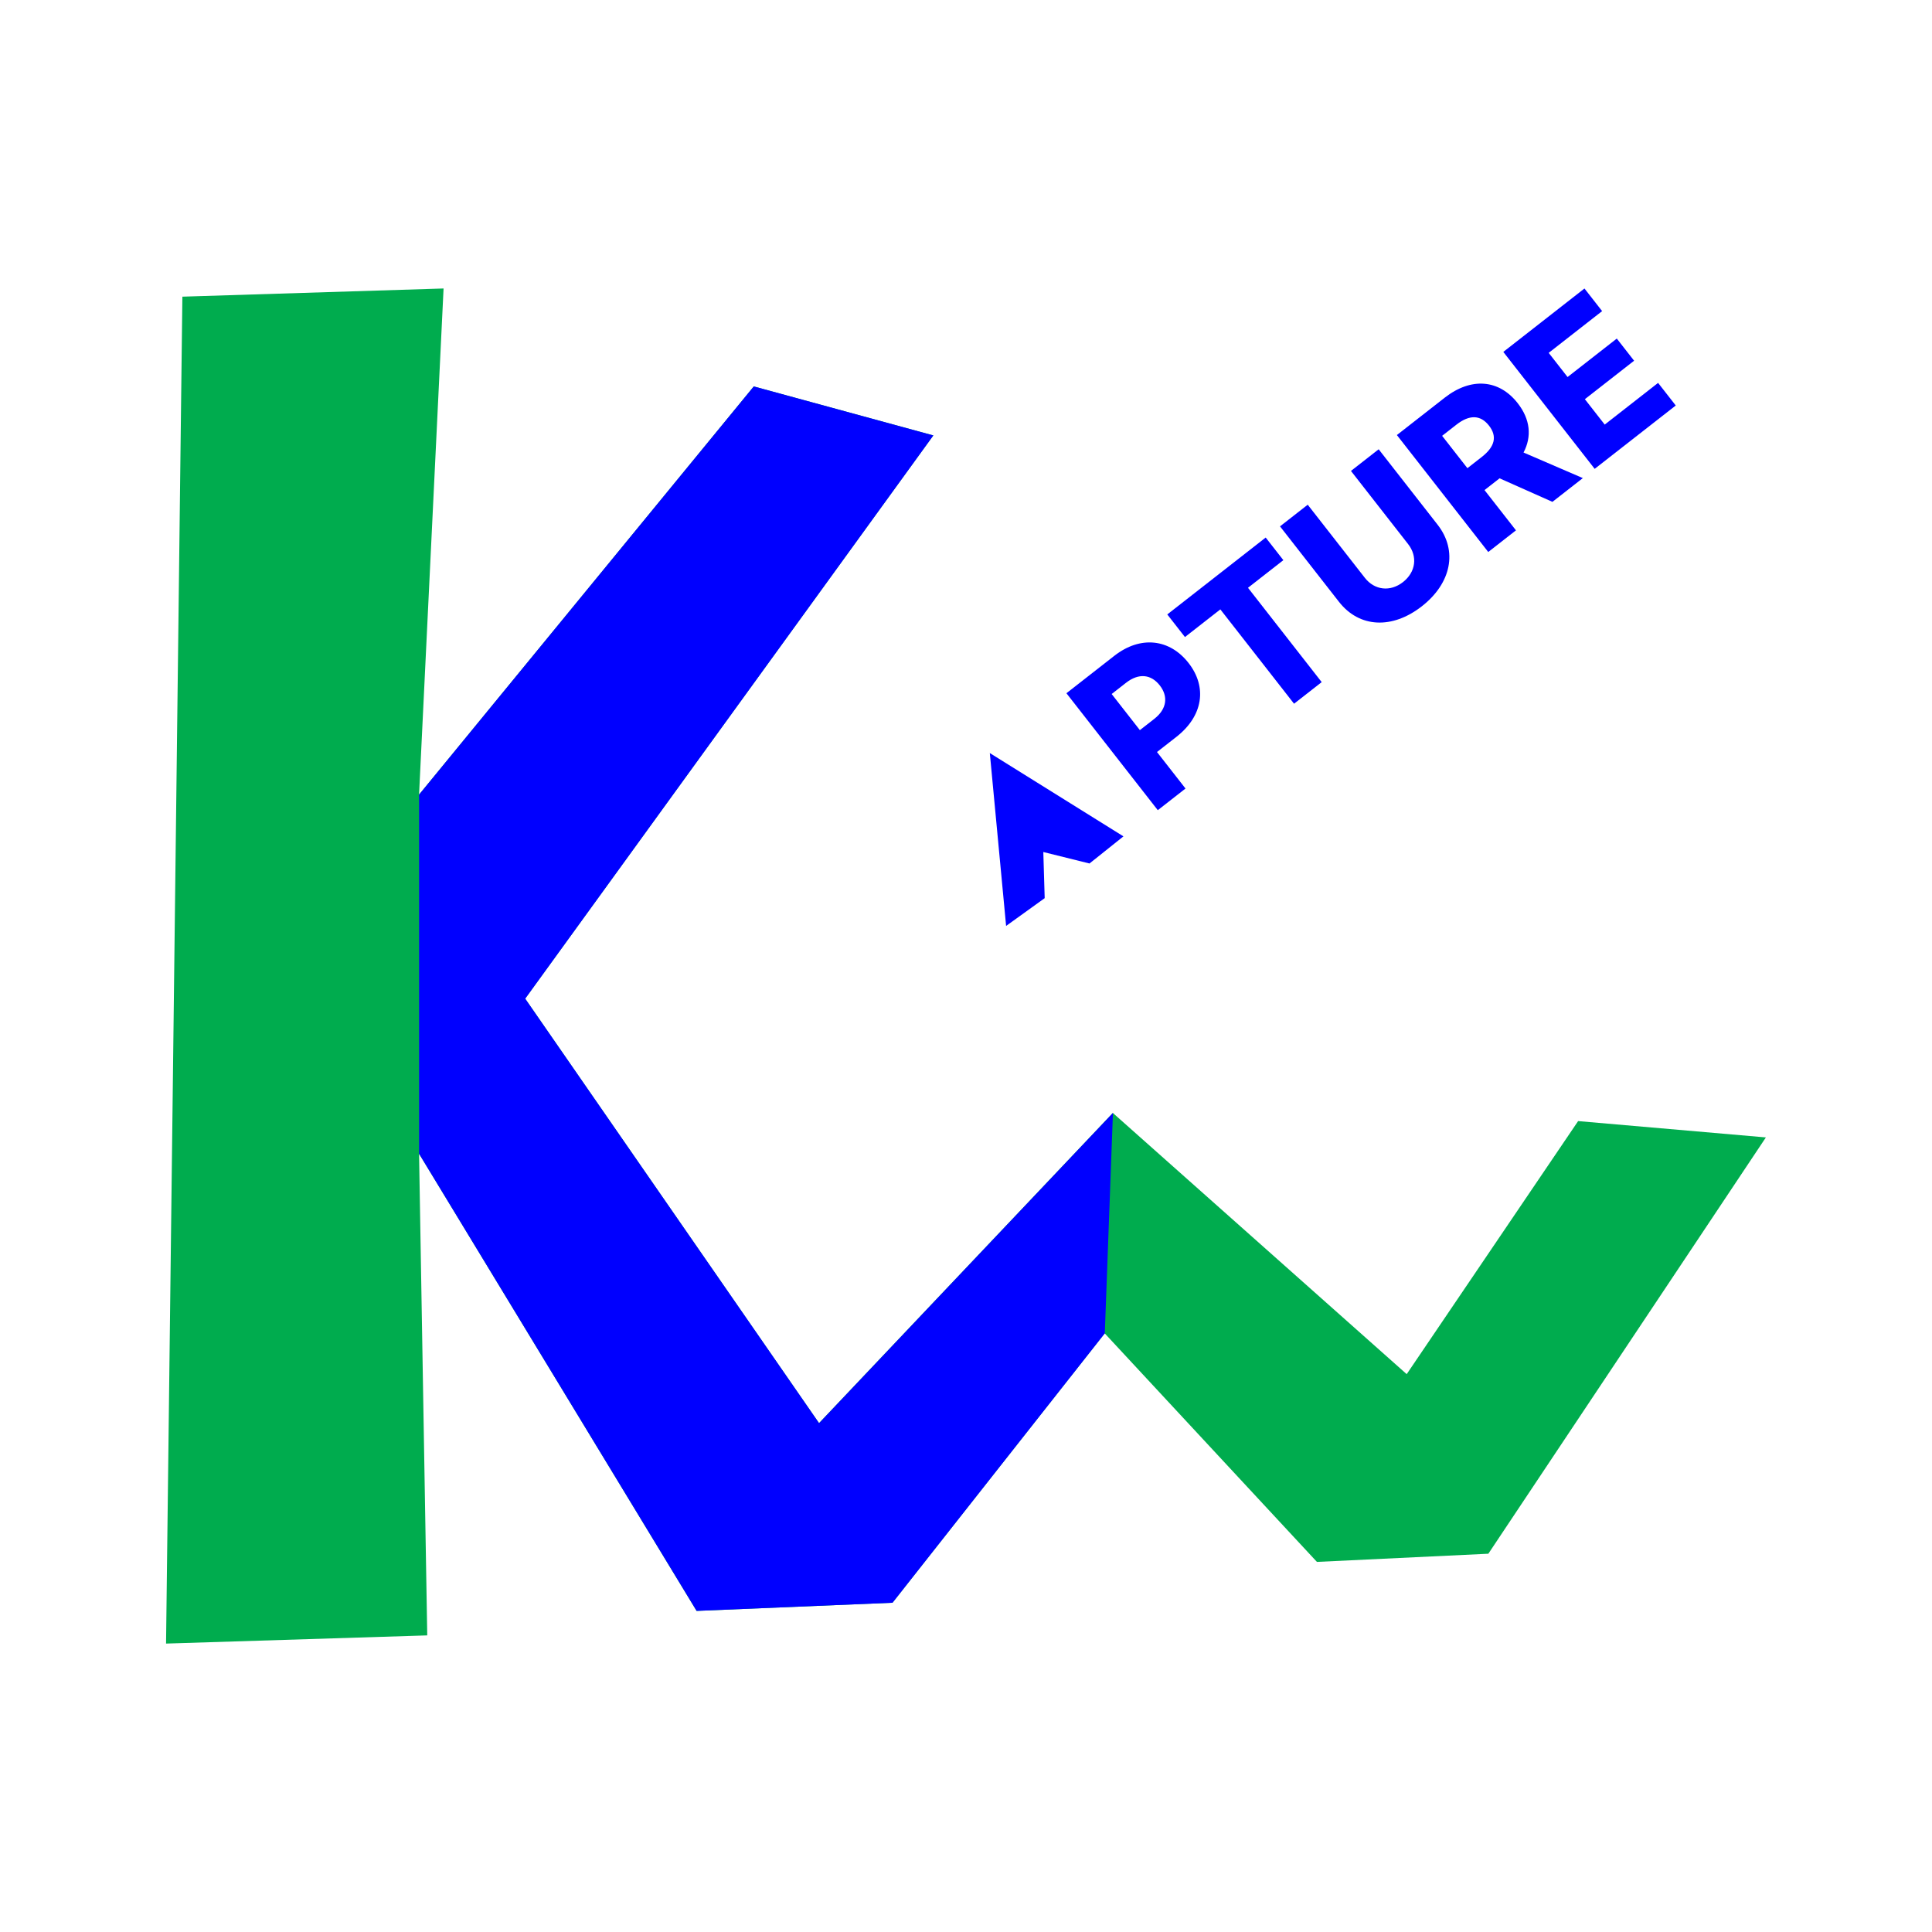
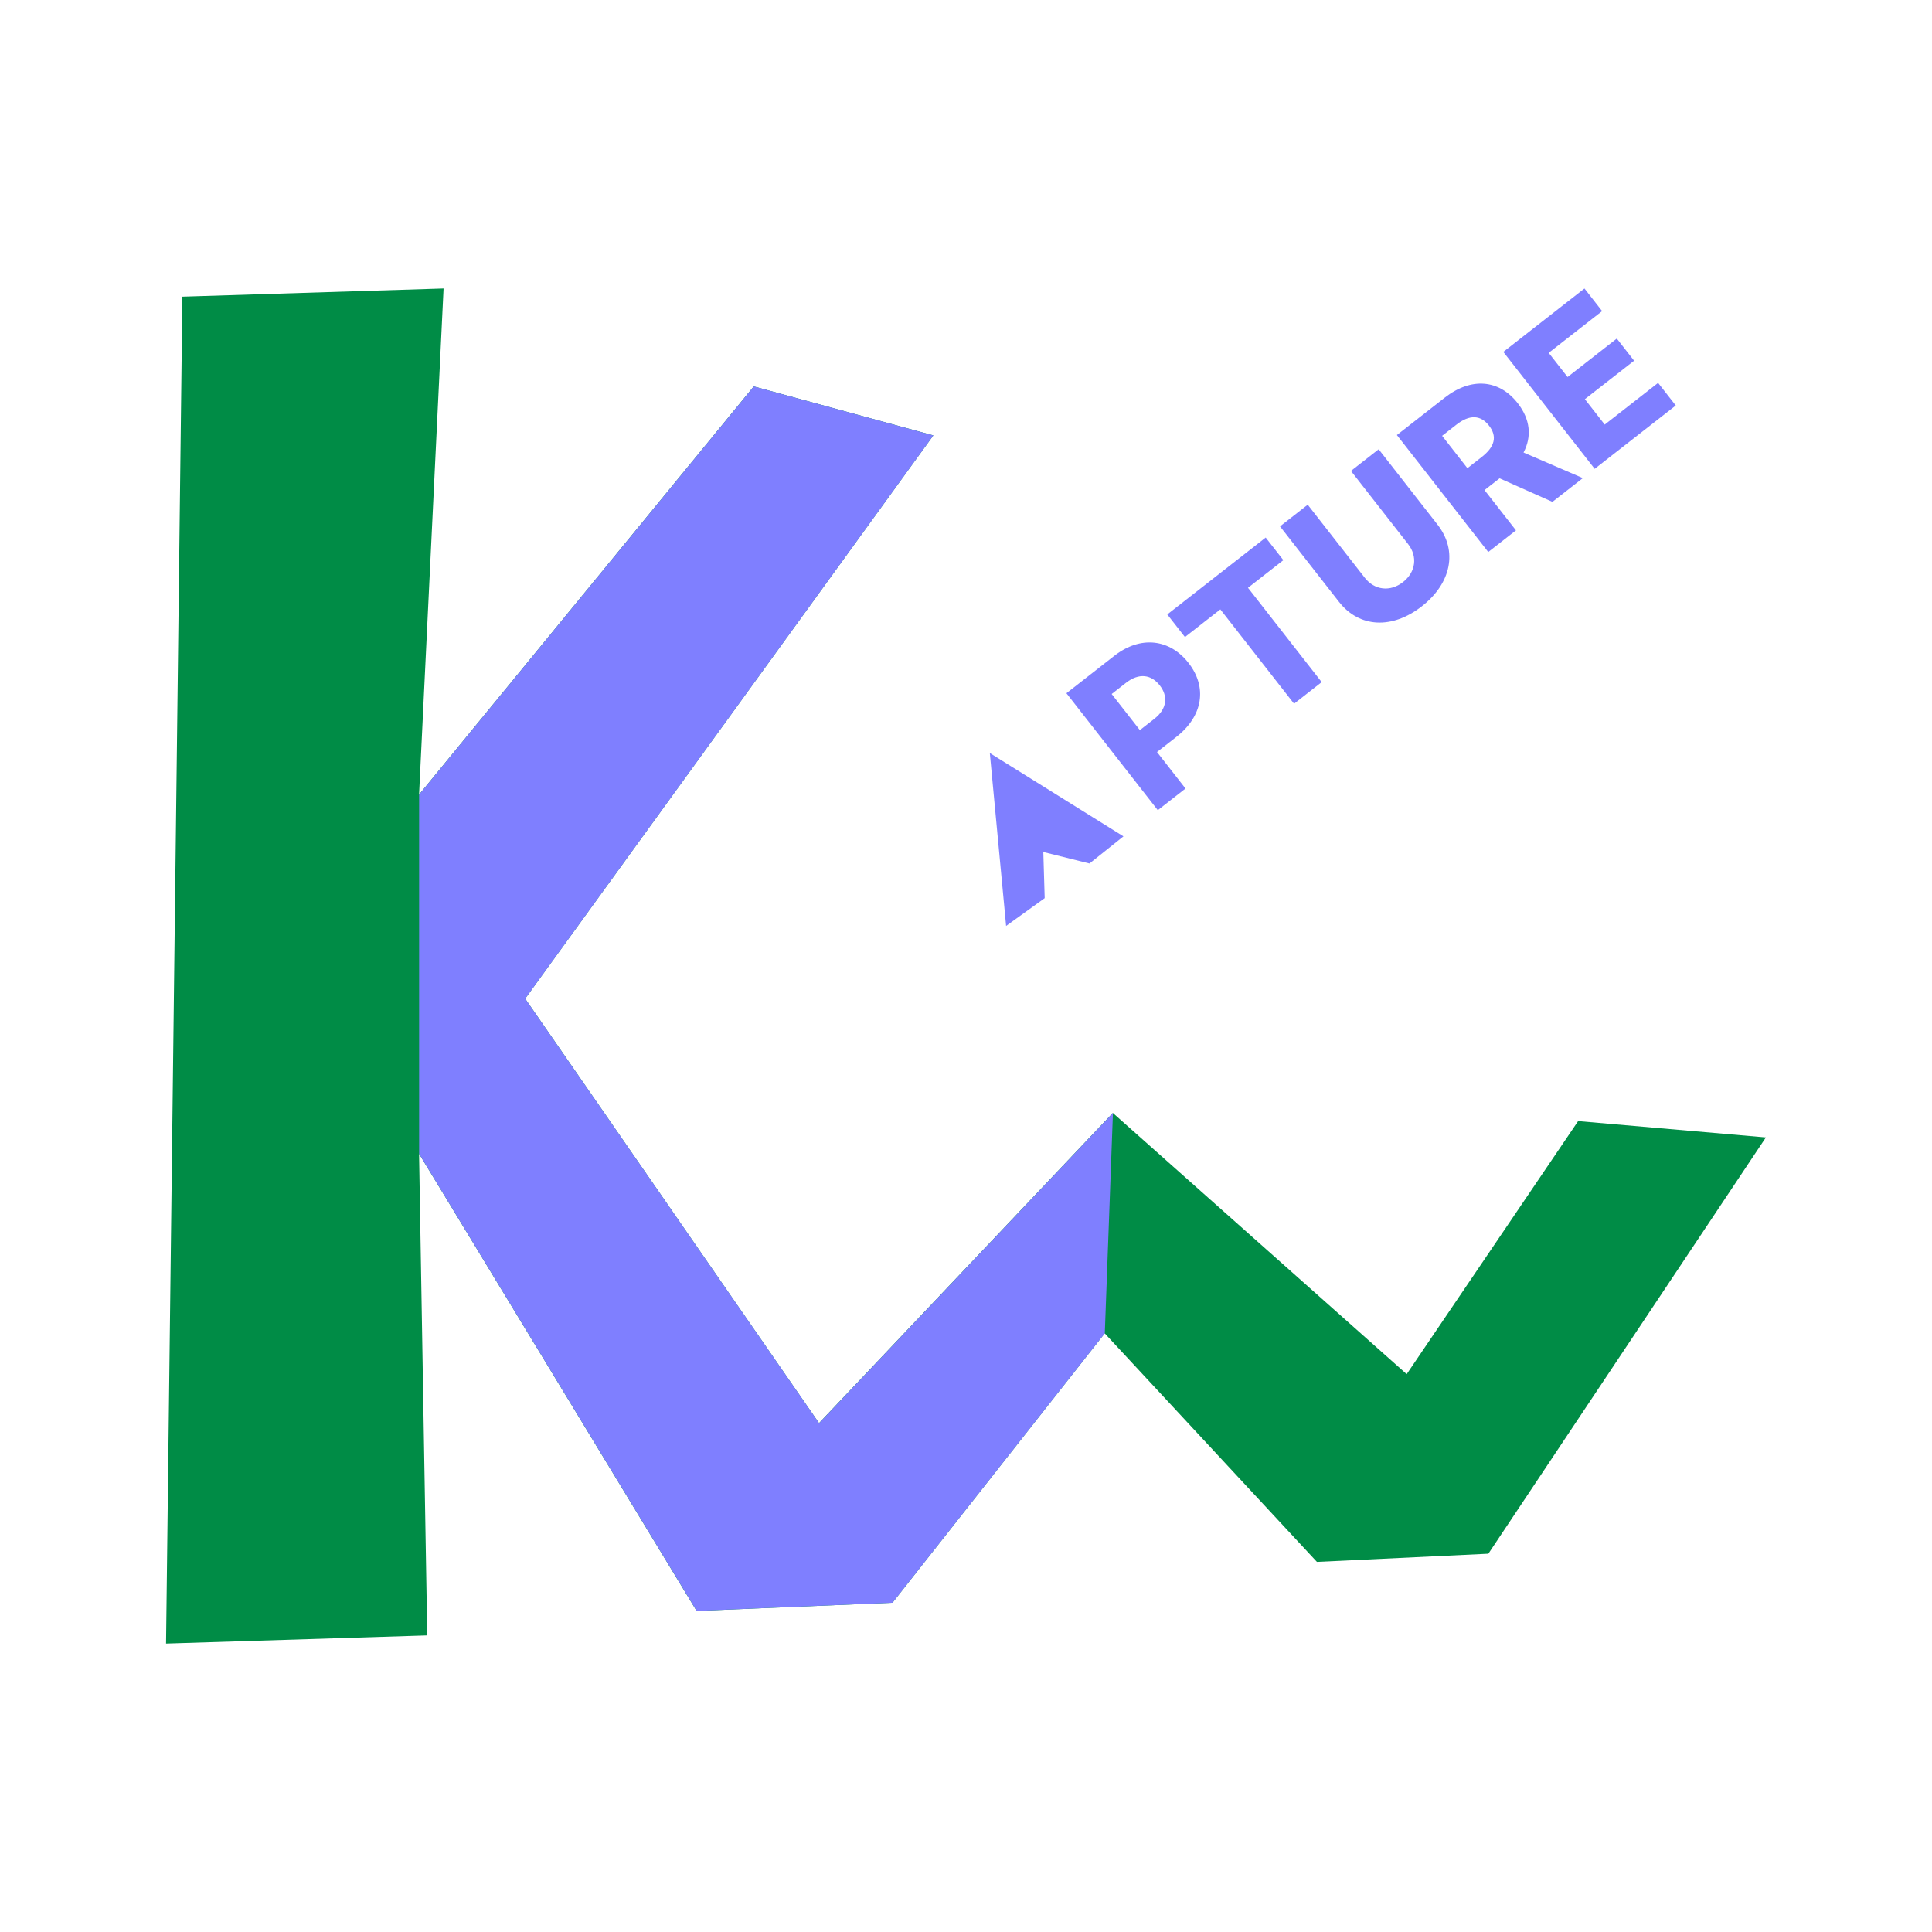
<svg xmlns="http://www.w3.org/2000/svg" width="512" height="512" viewBox="0 0 512 512" role="img" aria-label="kwcapture">
  <g id="logo" transform="translate(-570.3673 -1113.347) scale(11.918)">
-     <path id="kw" fill="#00ac4e" d="m 51.913,100.014 -0.363,29.95 5.808,-0.182 -0.182,-10.709 6.171,10.165 4.356,-0.182 4.719,-5.99 4.719,5.082 3.812,-0.182 6.171,-9.257 -4.175,-0.363 -3.812,5.627 -6.534,-5.808 -6.534,6.897 -6.534,-9.439 9.076,-12.524 -3.993,-1.089 -7.442,9.076 0.545,-11.254" />
-     <path id="kw-c" fill="#0000ff" d="M 57.177,119.073 L 63.348,129.237 L 67.704,129.056 L 72.424,123.066 L 72.605,118.165 L 66.071,125.063 L 59.536,115.624 L 68.612,103.1 L 64.619,102.01 L 57.177,111.086 Z" />
-     <path id="a" fill="#0000ff" transform="matrix(0.918 -0.1306 -0.1306 0.8529 19.1448 24.603)" d="m 71.073,111.199 1.059,4.669 0.85,-0.594 -0.209,-1.235 1.187,0.481 0.738,-0.594" />
+     <path id="kw" fill="#008c46" d="m 51.913,100.014 -0.363,29.95 5.808,-0.182 -0.182,-10.709 6.171,10.165 4.356,-0.182 4.719,-5.99 4.719,5.082 3.812,-0.182 6.171,-9.257 -4.175,-0.363 -3.812,5.627 -6.534,-5.808 -6.534,6.897 -6.534,-9.439 9.076,-12.524 -3.993,-1.089 -7.442,9.076 0.545,-11.254" />
+     <path id="kw-c" fill="#7f7fff" d="M 57.177,119.073 L 63.348,129.237 L 67.704,129.056 L 72.424,123.066 L 72.605,118.165 L 66.071,125.063 L 59.536,115.624 L 68.612,103.1 L 64.619,102.01 L 57.177,111.086 Z" />
+     <path id="a" fill="#7f7fff" transform="matrix(0.918 -0.1306 -0.1306 0.8529 19.1448 24.603)" d="m 71.073,111.199 1.059,4.669 0.85,-0.594 -0.209,-1.235 1.187,0.481 0.738,-0.594" />
    <g id="wordmark" transform="translate(73.4 111.5908) rotate(-38)">
-       <path fill="#0000ff" d="M0.257 0H1.039V-1.03H1.586C2.343 -1.03 2.811 -1.479 2.811 -2.159C2.811 -2.835 2.352 -3.3 1.608 -3.3H0.257ZM1.039 -1.648V-2.667H1.442C1.809 -2.667 2 -2.469 2 -2.159C2 -1.854 1.809 -1.648 1.444 -1.648Z M3.103 -2.662H4.102V0H4.882V-2.662H5.88V-3.3H3.103Z M7.675 0.042C8.505 0.042 9.068 -0.434 9.068 -1.172V-3.3H8.286V-1.236C8.286 -0.888 8.04 -0.64 7.675 -0.64C7.314 -0.64 7.066 -0.888 7.066 -1.236V-3.3H6.284V-1.172C6.284 -0.434 6.84 0.042 7.675 0.042Z M9.582 0H10.364V-1.136H10.789L11.393 0H12.251L11.562 -1.26C11.927 -1.424 12.135 -1.747 12.135 -2.204C12.135 -2.877 11.677 -3.3 10.933 -3.3H9.582ZM10.364 -1.754V-2.667H10.767C11.134 -2.667 11.325 -2.512 11.325 -2.204C11.325 -1.896 11.134 -1.754 10.769 -1.754Z M12.585 0H14.873V-0.638H13.367V-1.355H14.756V-1.98H13.367V-2.662H14.875V-3.3H12.585Z" />
+       <path fill="#7f7fff" d="M0.257 0H1.039V-1.03H1.586C2.343 -1.03 2.811 -1.479 2.811 -2.159C2.811 -2.835 2.352 -3.3 1.608 -3.3H0.257ZM1.039 -1.648V-2.667H1.442C1.809 -2.667 2 -2.469 2 -2.159C2 -1.854 1.809 -1.648 1.444 -1.648Z M3.103 -2.662H4.102V0H4.882V-2.662H5.88V-3.3H3.103Z M7.675 0.042C8.505 0.042 9.068 -0.434 9.068 -1.172V-3.3H8.286V-1.236C8.286 -0.888 8.04 -0.64 7.675 -0.64C7.314 -0.64 7.066 -0.888 7.066 -1.236V-3.3H6.284V-1.172C6.284 -0.434 6.84 0.042 7.675 0.042Z M9.582 0H10.364V-1.136H10.789L11.393 0H12.251L11.562 -1.26C11.927 -1.424 12.135 -1.747 12.135 -2.204C12.135 -2.877 11.677 -3.3 10.933 -3.3H9.582ZM10.364 -1.754V-2.667H10.767C11.134 -2.667 11.325 -2.512 11.325 -2.204C11.325 -1.896 11.134 -1.754 10.769 -1.754Z M12.585 0H14.873V-0.638H13.367V-1.355H14.756V-1.98H13.367V-2.662H14.875V-3.3H12.585Z" />
    </g>
  </g>
</svg>
